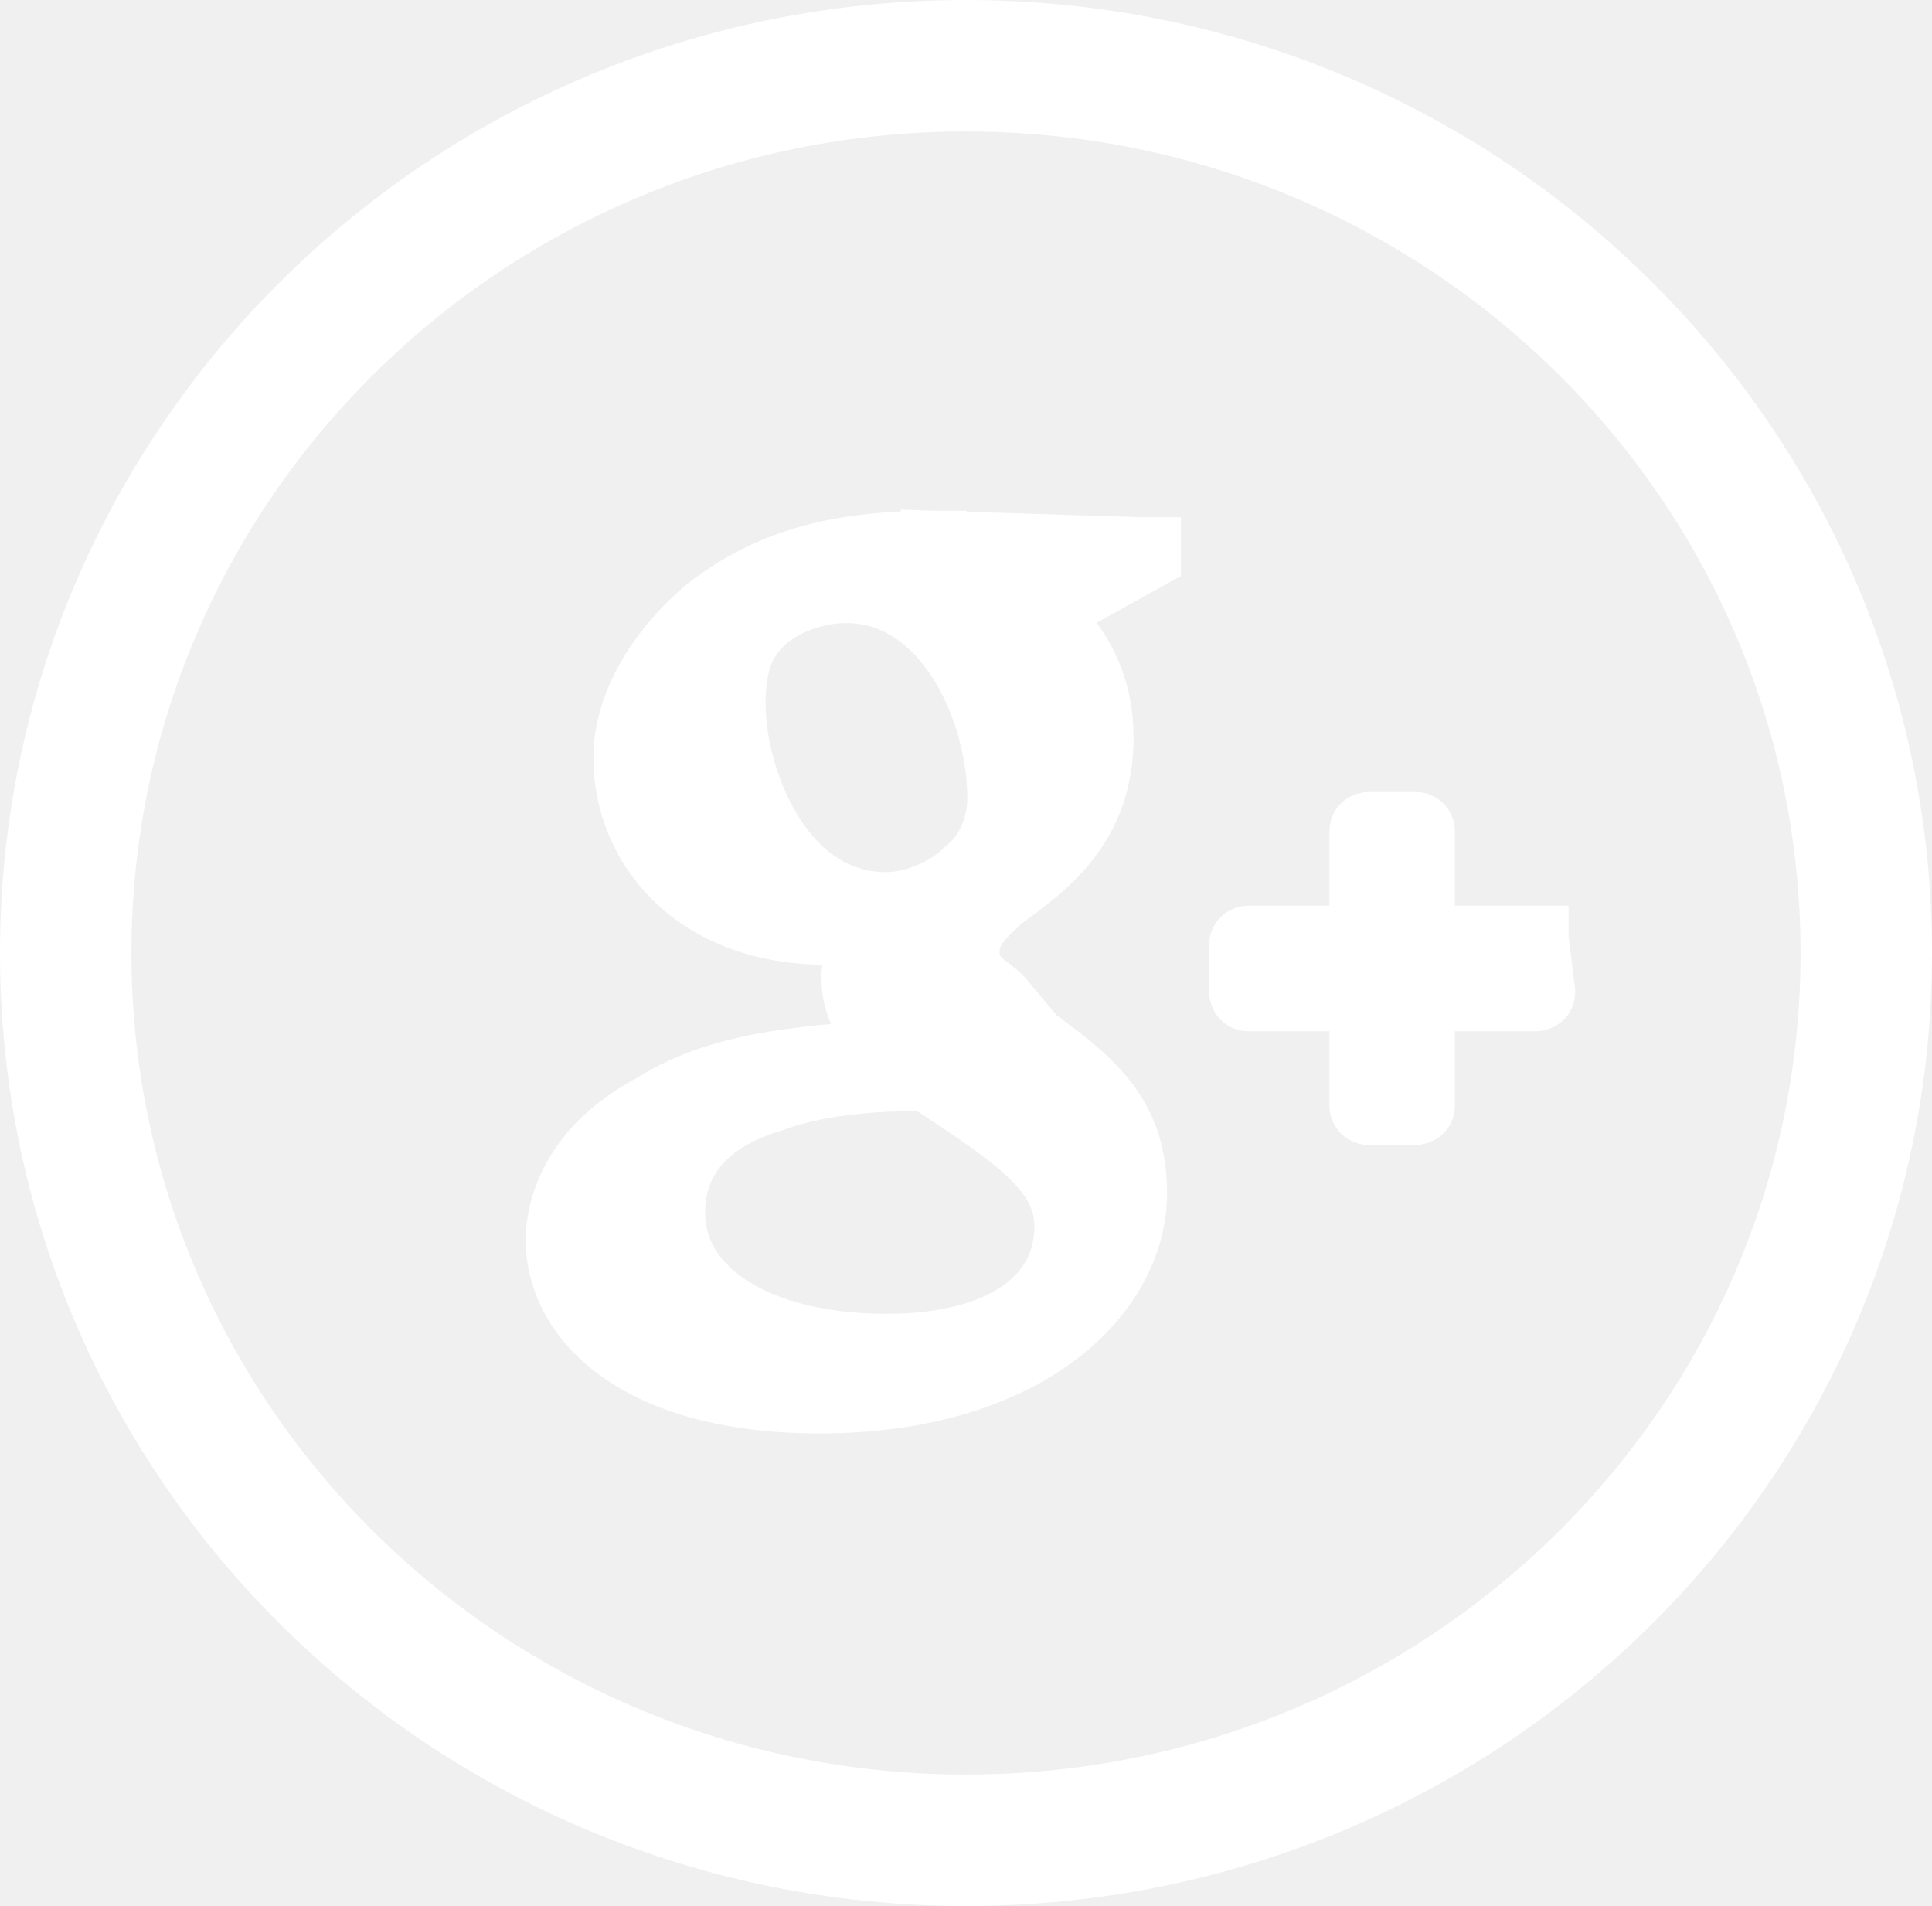
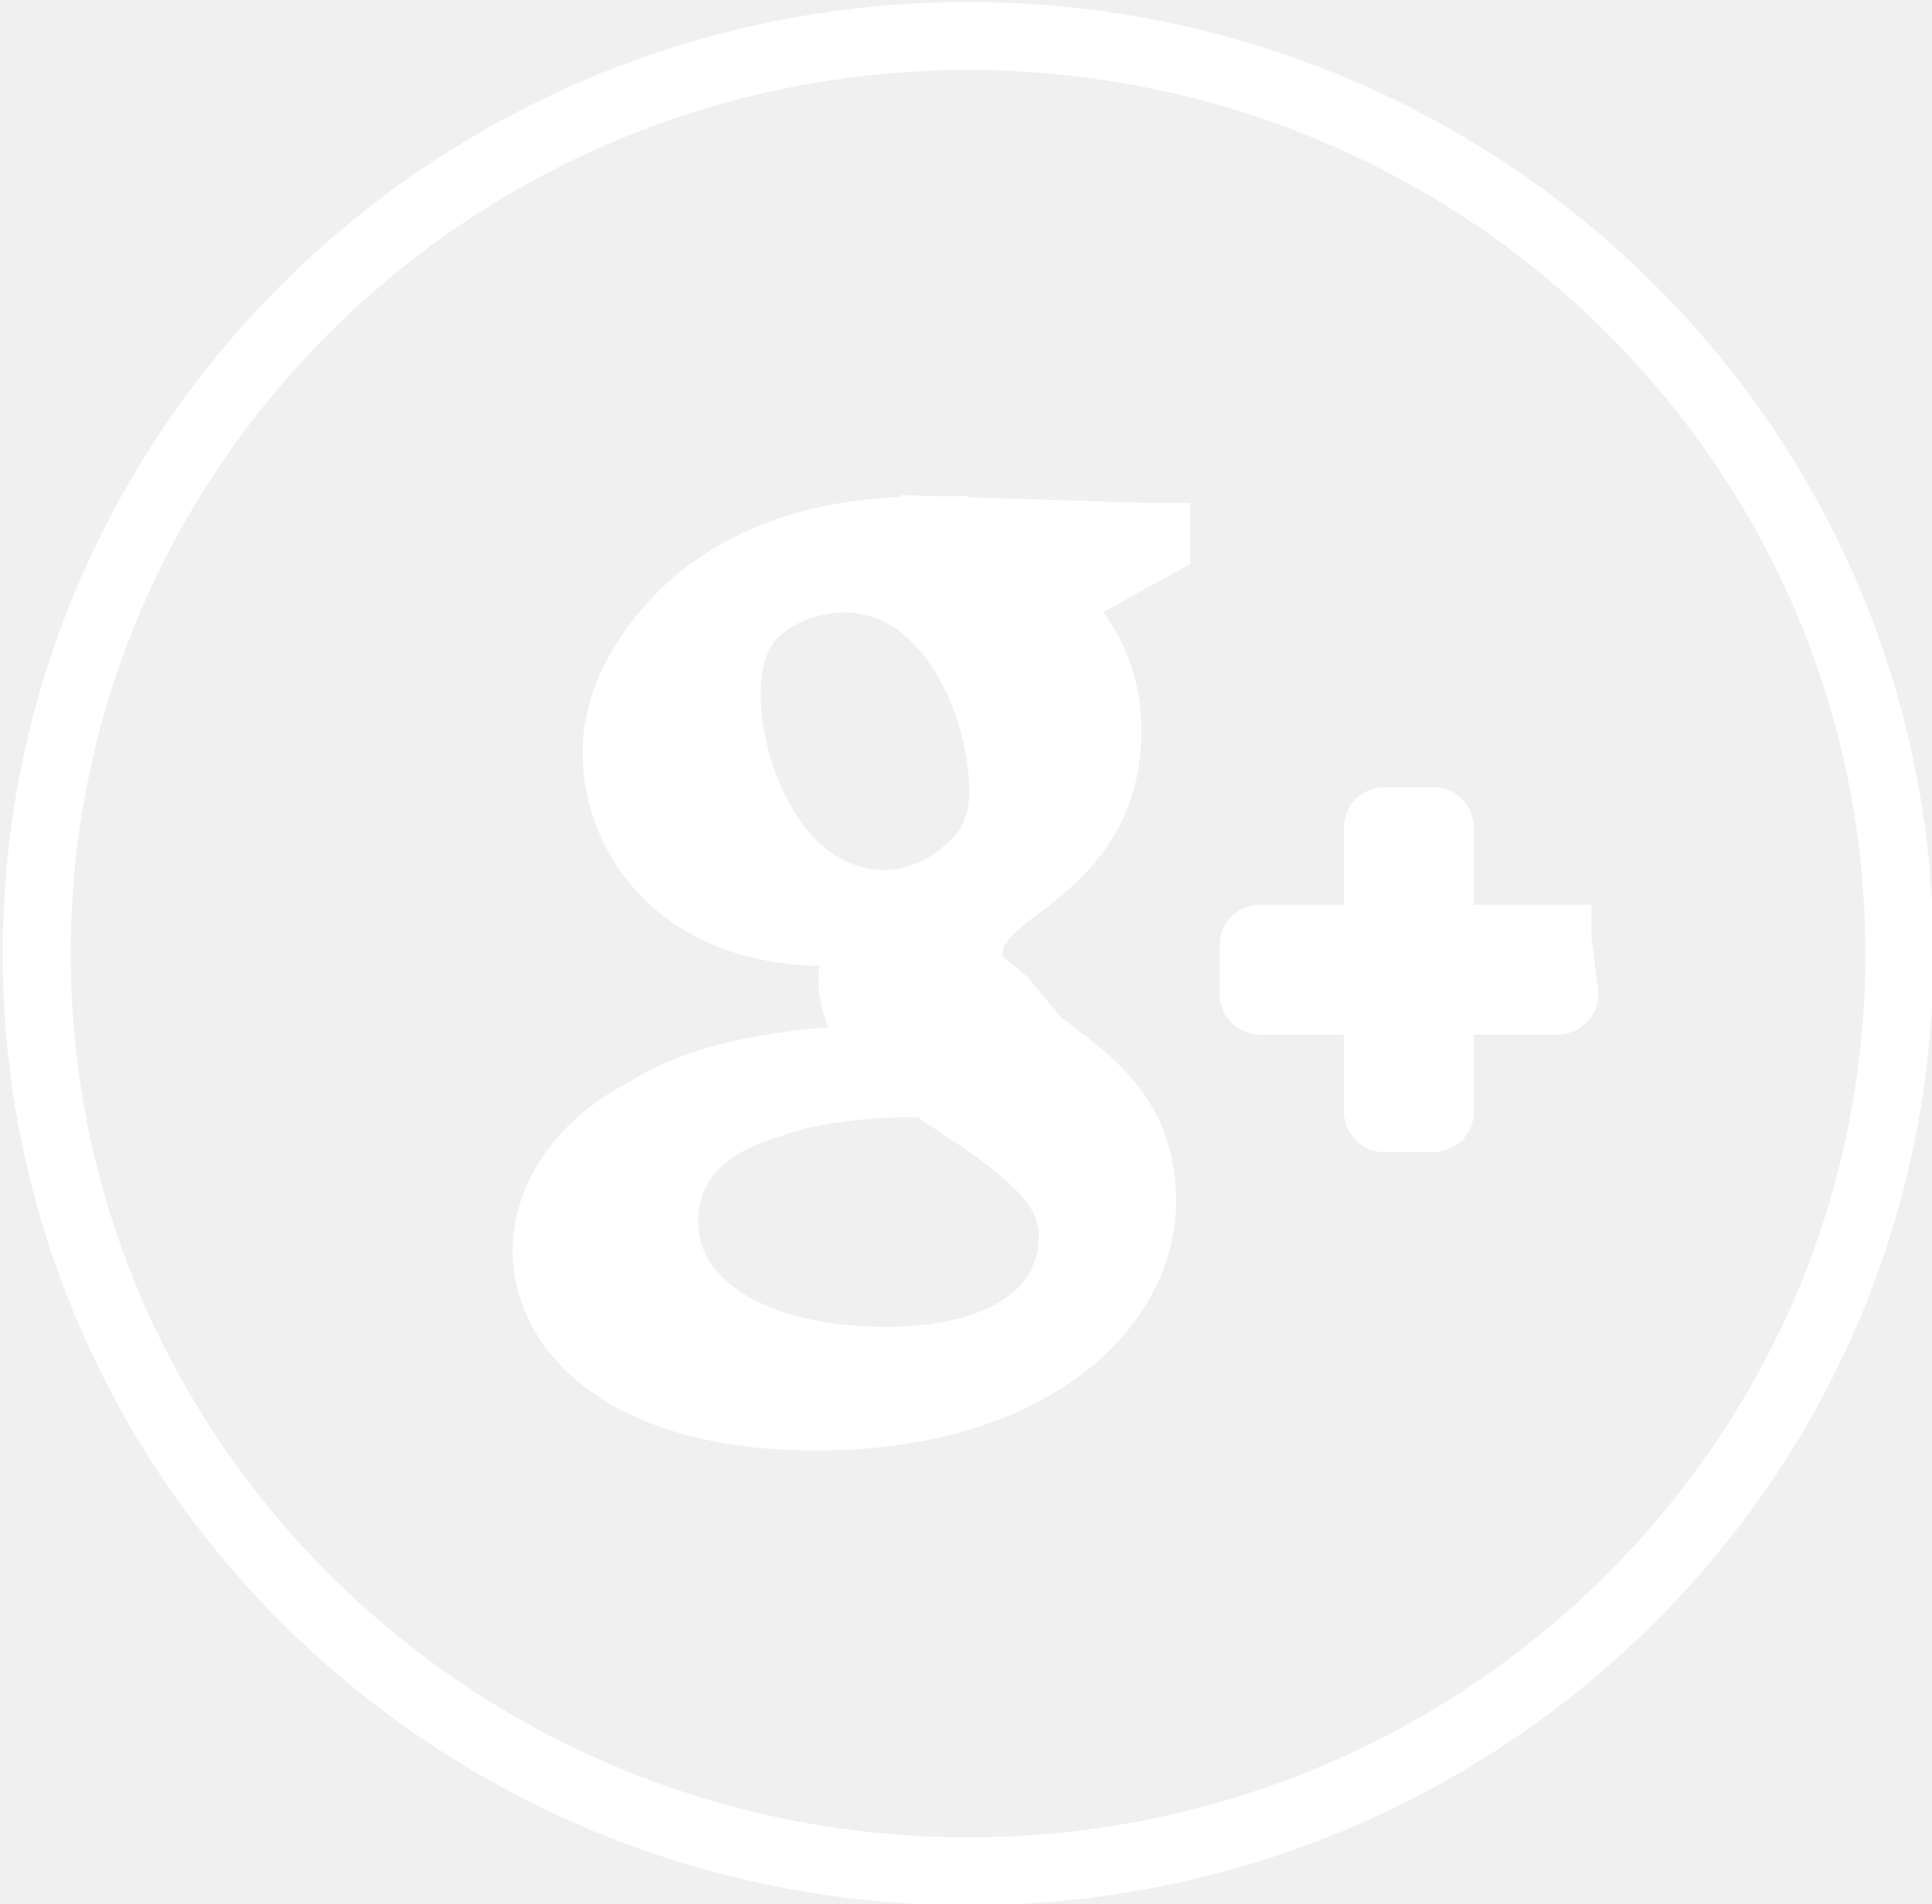
- <svg xmlns="http://www.w3.org/2000/svg" version="1.1" id="Слой_1" x="0px" y="0px" viewBox="0 0 29.4 29" style="enable-background:new 0 0 29.4 29;" xml:space="preserve">
+ <svg xmlns="http://www.w3.org/2000/svg" version="1.1" id="Слой_1" x="0px" y="0px" viewBox="0 0 28.42 28" style="enable-background:new 0 0 28.42 28;" xml:space="preserve">
  <style type="text/css">
	.st0{enable-background:new    ;}
- 	.st1{fill:none;stroke:#FFFFFF;stroke-width:2;stroke-miterlimit:100;}
+ 	.st1{fill:none;stroke:#FFFFFF;stroke-miterlimit:100;}
	.st2{fill:#FFFFFF;stroke:#FFFFFF;stroke-miterlimit:10;}
</style>
  <g id="Ellipse_2_copy_3_1_" class="st0">
    <g id="Ellipse_2_copy_3">
      <g>
-         <ellipse class="st1" cx="14.7" cy="14.5" rx="13.7" ry="13.5" />
+         <ellipse class="st1" cx="14.24" cy="14.03" rx="13.7" ry="13.5" />
      </g>
    </g>
  </g>
  <g id="Google_Plus_Logo_1_" class="st0">
    <g id="Google_Plus_Logo">
      <g>
-         <path class="st2" d="M14.21,8.27c-1.53,0-2.55,0.31-3.46,1.02c-0.71,0.61-1.22,1.43-1.22,2.24c0,1.32,1.02,2.65,3.06,2.65     c0.2,0,0.41,0,0.61,0v0.1c-0.1,0.2-0.2,0.31-0.2,0.61c0,0.51,0.31,0.82,0.51,1.12l0,0h-0.1c-0.82,0.1-2.34,0.1-3.46,0.82     C8.6,17.54,8.5,18.56,8.5,18.86c0,1.22,1.22,2.45,3.97,2.45c3.16,0,4.79-1.63,4.79-3.16c0-1.22-0.71-1.73-1.53-2.34l-0.51-0.61     c-0.2-0.2-0.51-0.31-0.51-0.71c0-0.41,0.31-0.61,0.51-0.82l0,0c0.71-0.51,1.53-1.12,1.53-2.45s-0.92-1.94-1.32-2.24h1.12l0,0     l0.92-0.51c0,0,0,0,0-0.1c0,0,0,0-0.1,0L14.21,8.27C14.21,8.37,14.21,8.27,14.21,8.27z M16.24,18.66c0,1.12-1.02,1.83-2.75,1.83     c-1.94,0-3.26-0.82-3.26-2.04c0-0.82,0.51-1.43,1.53-1.73c0.82-0.31,1.94-0.31,1.94-0.31c0.2,0,0.31,0,0.41,0     C15.53,17.33,16.24,17.84,16.24,18.66z M14.71,13.26c-0.31,0.31-0.82,0.51-1.22,0.51c-1.63,0-2.34-1.94-2.34-3.06     c0-0.51,0.1-0.92,0.41-1.22c0.31-0.31,0.82-0.51,1.32-0.51c1.53,0,2.34,1.83,2.34,3.16C15.22,12.24,15.22,12.85,14.71,13.26z      M23.37,14.28h-1.73v-1.63c0,0,0-0.1-0.1-0.1h-0.71c0,0-0.1,0-0.1,0.1v1.63h-1.73c0,0-0.1,0-0.1,0.1v0.71c0,0,0,0.1,0.1,0.1h1.73     v1.63c0,0,0,0.1,0.1,0.1h0.71c0,0,0.1,0,0.1-0.1v-1.63h1.73c0,0,0.1,0,0.1-0.1L23.37,14.28C23.37,14.38,23.37,14.28,23.37,14.28z     " />
+         <path class="st2" d="M13.75,7.8c-1.53,0-2.55,0.31-3.46,1.02c-0.71,0.61-1.22,1.43-1.22,2.24c0,1.32,1.02,2.65,3.06,2.65     c0.2,0,0.41,0,0.61,0v0.1c-0.1,0.2-0.2,0.31-0.2,0.61c0,0.51,0.31,0.82,0.51,1.12l0,0h-0.1c-0.82,0.1-2.34,0.1-3.46,0.82     c-1.35,0.71-1.45,1.73-1.45,2.03c0,1.22,1.22,2.45,3.97,2.45c3.16,0,4.79-1.63,4.79-3.16c0-1.22-0.71-1.73-1.53-2.34l-0.51-0.61     c-0.2-0.2-0.51-0.31-0.51-0.71c0-0.41,0.31-0.61,0.51-0.82l0,0c0.71-0.51,1.53-1.12,1.53-2.45s-0.92-1.94-1.32-2.24h1.12l0,0     L17.01,8c0,0,0,0,0-0.1c0,0,0,0-0.1,0L13.75,7.8C13.75,7.9,13.75,7.8,13.75,7.8z M15.78,18.19c0,1.12-1.02,1.83-2.75,1.83     c-1.94,0-3.26-0.82-3.26-2.04c0-0.82,0.51-1.43,1.53-1.73c0.82-0.31,1.94-0.31,1.94-0.31c0.2,0,0.31,0,0.41,0     C15.07,16.86,15.78,17.37,15.78,18.19z M14.25,12.79c-0.31,0.31-0.82,0.51-1.22,0.51c-1.63,0-2.34-1.94-2.34-3.06     c0-0.51,0.1-0.92,0.41-1.22c0.31-0.31,0.82-0.51,1.32-0.51c1.53,0,2.34,1.83,2.34,3.16C14.76,11.77,14.76,12.38,14.25,12.79z      M22.91,13.81h-1.73v-1.63c0,0,0-0.1-0.1-0.1h-0.71c0,0-0.1,0-0.1,0.1v1.63h-1.73c0,0-0.1,0-0.1,0.1v0.71c0,0,0,0.1,0.1,0.1h1.73     v1.63c0,0,0,0.1,0.1,0.1h0.71c0,0,0.1,0,0.1-0.1v-1.63h1.73c0,0,0.1,0,0.1-0.1L22.91,13.81C22.91,13.91,22.91,13.81,22.91,13.81z     " />
      </g>
    </g>
  </g>
</svg>
